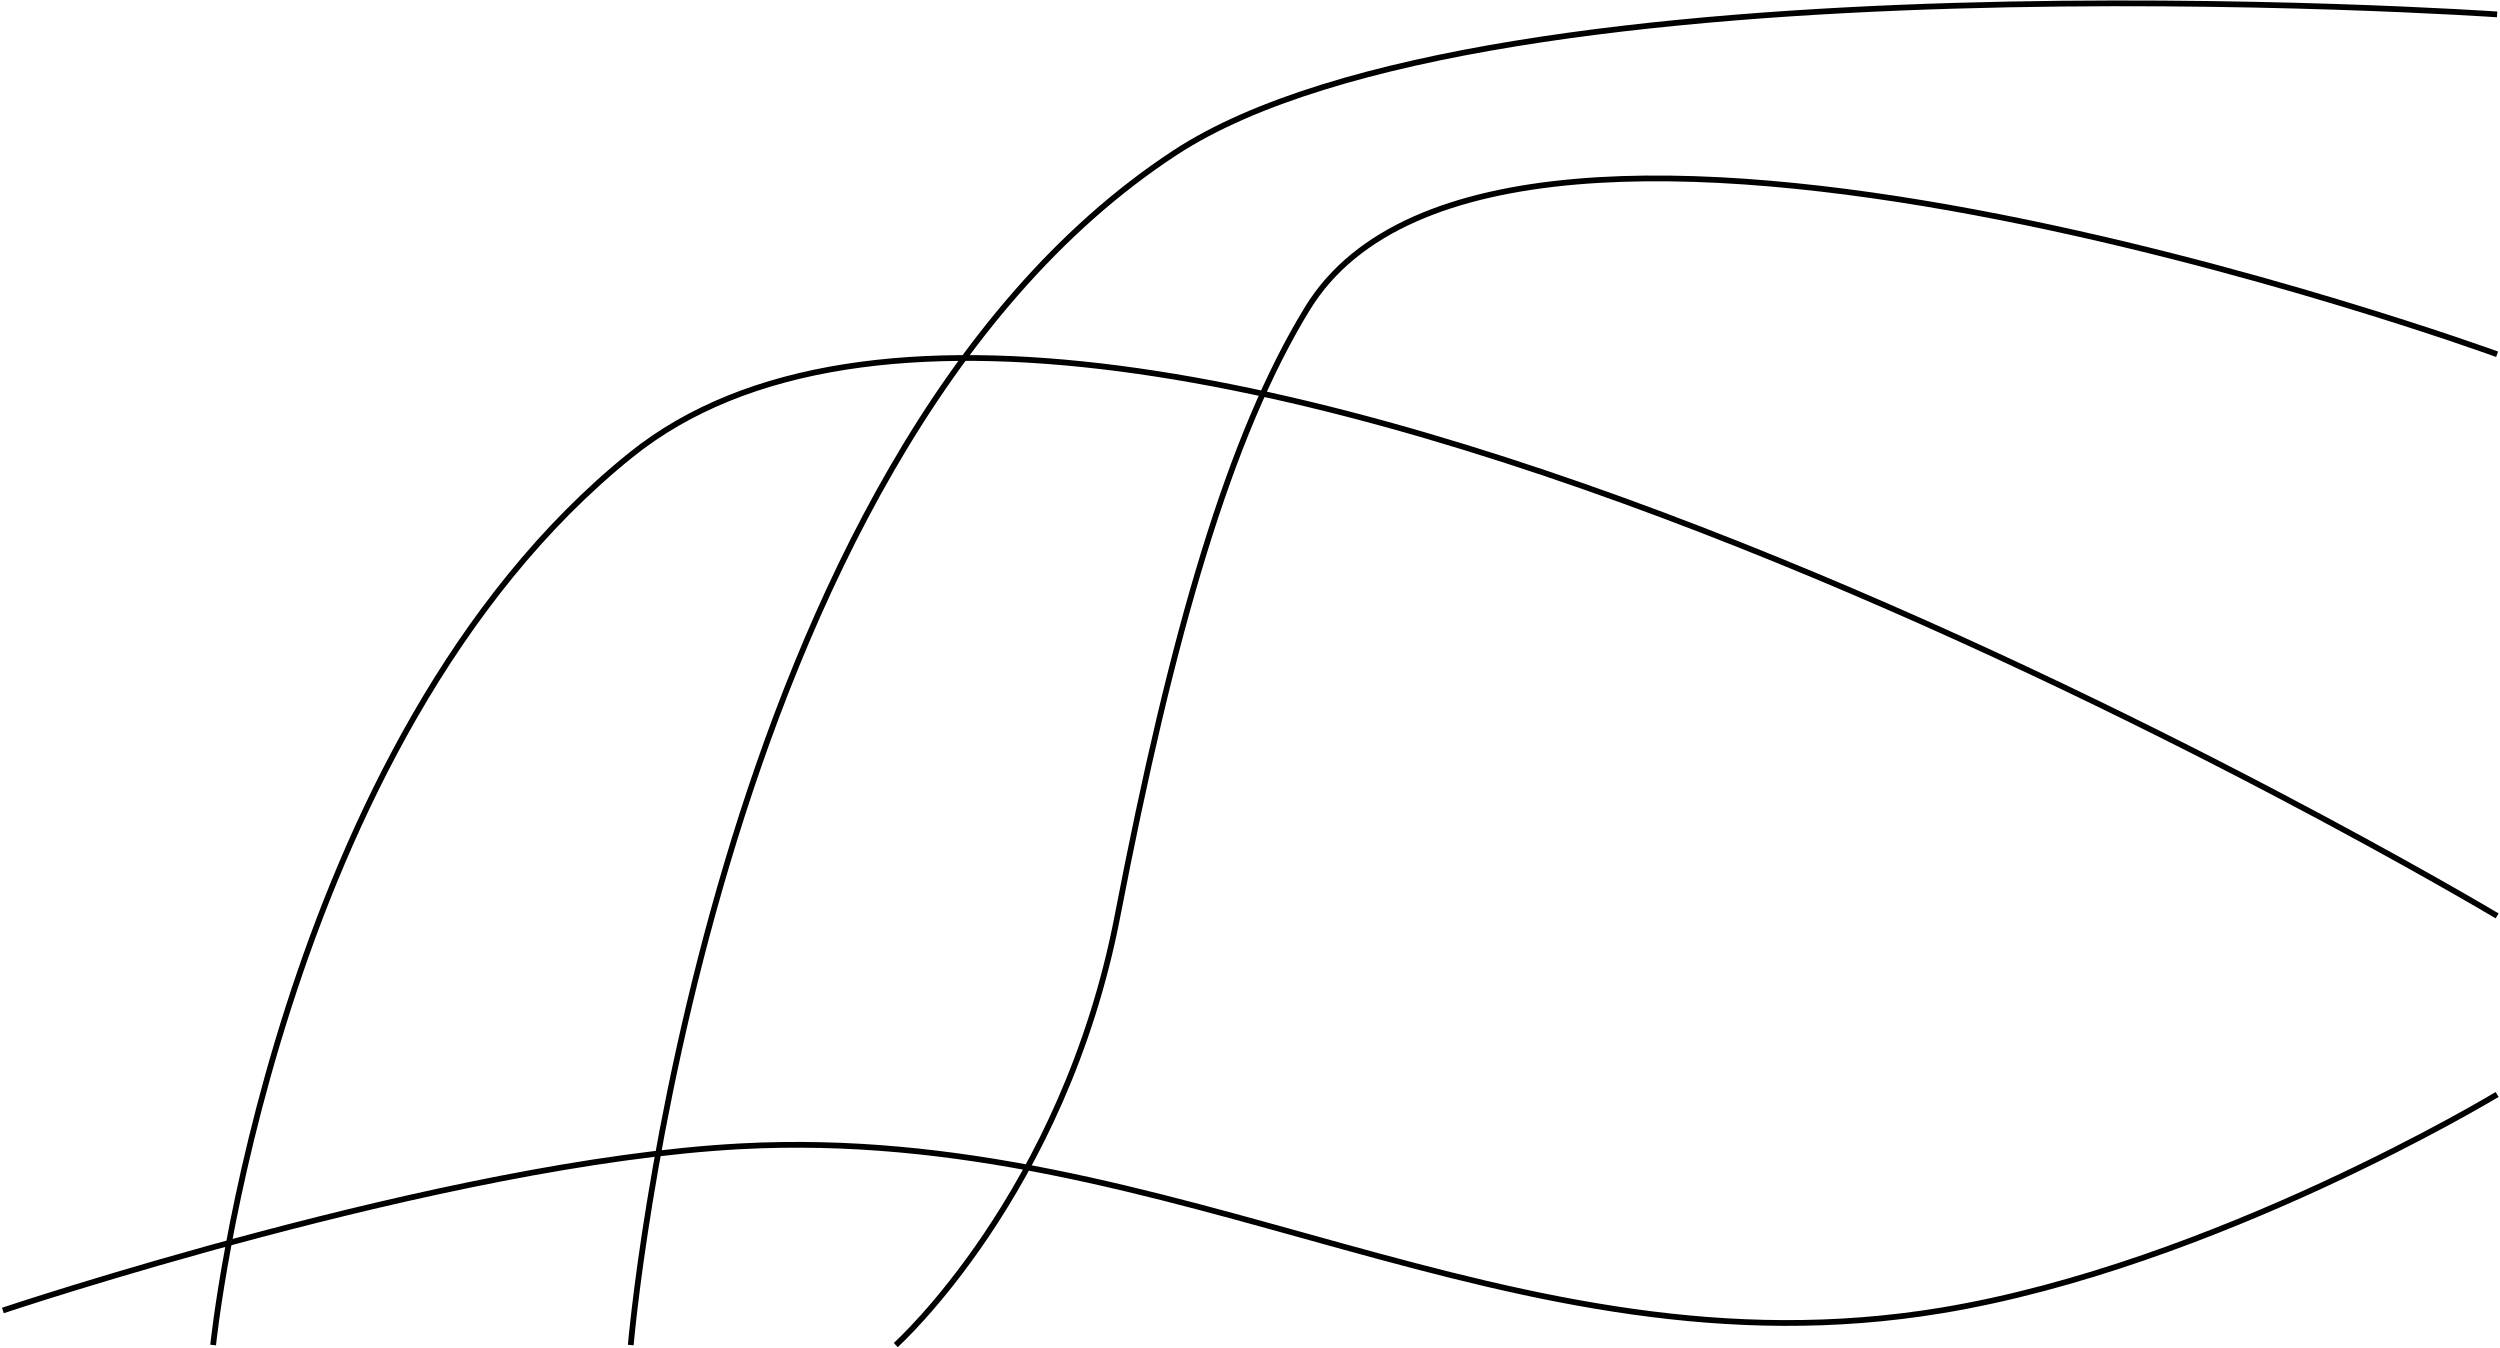
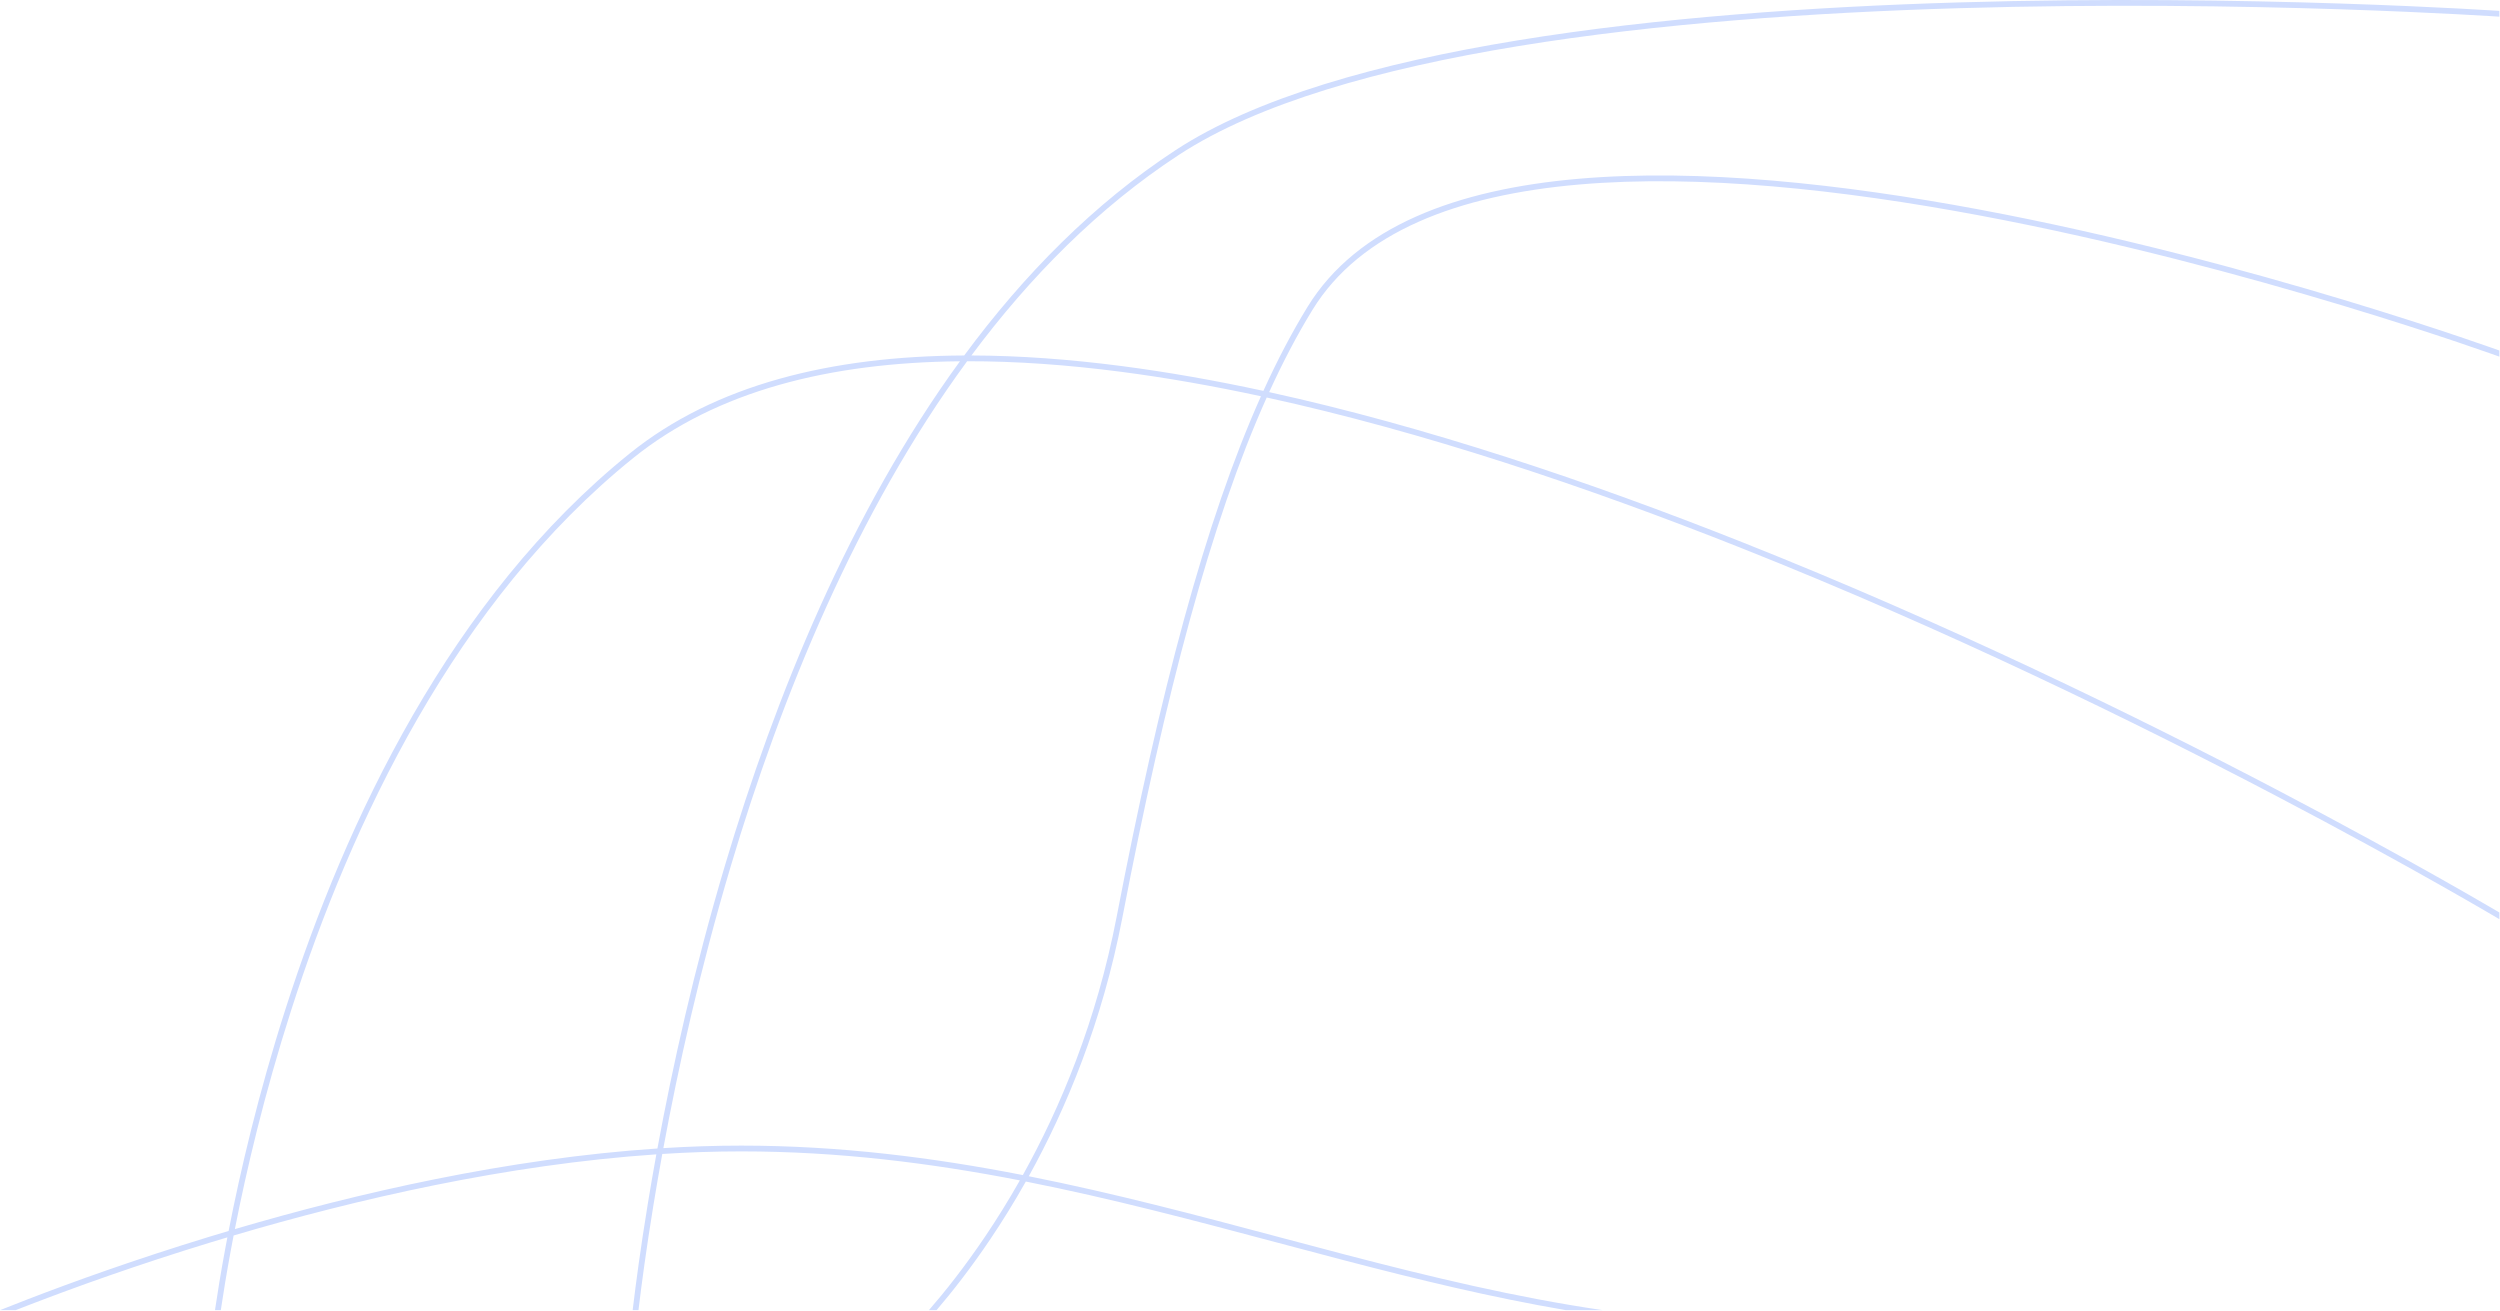
- <svg xmlns="http://www.w3.org/2000/svg" width="434" height="234" viewBox="0 0 434 234" fill="none">
-   <path d="M0.5 227.5C0.5 227.5 77.362 201.734 128.5 199C204.406 194.941 262.005 239.905 337 227.5C384.436 219.654 433.5 190 433.5 190M109.5 233.5C109.5 233.5 122.503 79.844 204 26.5C259 -9.5 433.5 2.5 433.5 2.5M37 233.5C37 233.5 47.652 128.82 109.5 79C190.5 13.752 433.5 159 433.5 159M155.5 233.5C155.5 233.5 184.698 207.306 194 159C203.5 109.668 213.5 75.5 227 53.5C260.75 -1.5 433.5 61.5 433.5 61.5" stroke="black" />
+ <svg xmlns="http://www.w3.org/2000/svg" width="433" height="227" viewBox="0 0 433 227" fill="none">
+   <path fill-rule="evenodd" clip-rule="evenodd" d="M4.809 225.032C3.027 225.718 1.419 226.352 0 226.92H2.713C3.489 226.615 4.309 226.296 5.169 225.965C12.824 223.015 23.703 219.082 36.596 215.148C37.514 214.868 38.443 214.588 39.382 214.308C39.259 214.95 39.141 215.579 39.026 216.194C38.23 220.489 37.646 224.119 37.234 226.92H38.244C38.654 224.151 39.229 220.584 40.01 216.377C40.153 215.601 40.304 214.805 40.462 213.987C61.689 207.714 87.74 201.694 113.678 199.934C113.13 202.949 112.638 205.81 112.199 208.497C110.951 216.124 110.124 222.342 109.609 226.654L109.577 226.92H110.584L110.602 226.773C111.115 222.473 111.941 216.27 113.186 208.658C113.636 205.904 114.142 202.966 114.707 199.867C119.282 199.576 123.851 199.42 128.387 199.42C145.251 199.42 161.201 201.437 176.64 204.441C174.66 207.941 172.666 211.132 170.734 214.006C167.063 219.466 163.612 223.785 160.887 226.92H162.208C164.861 223.822 168.116 219.691 171.564 214.564C173.563 211.591 175.626 208.282 177.674 204.644C192.533 207.581 206.927 211.413 221.218 215.218L221.222 215.219C225.117 216.256 229.005 217.291 232.893 218.306C245.594 221.62 258.289 224.711 271.224 226.92H277.595C262.555 224.714 247.871 221.18 233.146 217.338C229.269 216.326 225.389 215.293 221.499 214.258L221.496 214.257L221.493 214.256L221.49 214.255L221.487 214.254L221.484 214.254L221.481 214.253L221.478 214.252C207.296 210.475 192.978 206.663 178.187 203.726C184.656 192.04 190.902 177.066 194.378 159.014C201.915 119.874 209.76 90.33 219.396 68.848C246.393 74.746 274.706 84.241 301.578 94.917C336.994 108.986 369.883 125.095 393.921 137.687C405.939 143.983 415.743 149.4 422.542 153.242C425.941 155.163 428.589 156.69 430.387 157.737C431.286 158.26 431.972 158.664 432.433 158.936C432.519 158.986 432.597 159.033 432.667 159.074C432.752 159.124 432.825 159.168 432.887 159.204V158.042C432.783 157.981 432.668 157.913 432.543 157.84C432.429 157.773 432.308 157.701 432.177 157.625C431.813 157.411 431.384 157.16 430.89 156.873C429.089 155.824 426.437 154.294 423.034 152.371C416.227 148.525 406.414 143.103 394.385 136.802C370.328 124.199 337.406 108.074 301.947 93.987C275.12 83.33 246.828 73.834 219.818 67.916C222.199 62.693 224.69 57.956 227.313 53.681C235.623 40.141 252.538 33.789 273.435 31.965C294.31 30.143 319.016 32.852 342.701 37.286C366.381 41.719 389.011 47.87 405.723 52.914C414.079 55.436 420.953 57.68 425.739 59.294C428.131 60.101 430.001 60.75 431.273 61.197C431.909 61.421 432.395 61.594 432.722 61.712L432.887 61.771V60.709C432.569 60.595 432.139 60.442 431.605 60.254C430.329 59.806 428.455 59.155 426.058 58.347C421.264 56.73 414.379 54.482 406.012 51.957C389.279 46.907 366.612 40.745 342.885 36.303C319.165 31.863 294.355 29.135 273.348 30.969C252.362 32.801 235.027 39.199 226.461 53.158C223.783 57.523 221.243 62.362 218.818 67.699C210.475 65.896 202.258 64.439 194.249 63.398C185.291 62.233 176.585 61.589 168.246 61.567C178.415 47.909 190.296 35.914 204.161 26.838C217.819 17.898 238.951 11.911 263.03 7.976C287.094 4.043 314.038 2.169 339.277 1.42C364.514 0.67 388.034 1.045 405.246 1.607C413.851 1.888 420.879 2.216 425.755 2.474C428.193 2.603 430.093 2.714 431.383 2.793C432.029 2.833 432.521 2.864 432.852 2.886L432.887 2.888V1.886C432.555 1.864 432.072 1.833 431.445 1.795C430.152 1.716 428.249 1.604 425.808 1.475C420.926 1.217 413.892 0.889 405.279 0.608C388.053 0.045 364.511 -0.33 339.247 0.42C313.986 1.171 286.993 3.047 262.869 6.989C238.761 10.929 217.455 16.942 203.613 26.002C189.435 35.282 177.328 47.581 167 61.568C144.007 61.681 123.876 66.607 109.074 78.531C78.037 103.532 59.873 142.268 49.468 174.7C44.737 189.448 41.605 202.906 39.596 213.201C38.485 213.531 37.387 213.861 36.304 214.192C23.384 218.133 12.482 222.075 4.809 225.032ZM193.396 158.825C200.91 119.805 208.745 90.222 218.398 68.631C210.153 66.855 202.033 65.418 194.12 64.389C184.923 63.194 176.012 62.551 167.507 62.567C148.309 88.714 135.287 120.772 126.555 150.067C121.189 168.067 117.45 185.005 114.893 198.853C119.405 198.571 123.911 198.42 128.387 198.42C145.441 198.42 161.565 200.475 177.156 203.523C183.638 191.875 189.915 176.904 193.396 158.825ZM125.597 149.781C134.27 120.684 147.197 88.757 166.263 62.574C143.725 62.787 124.111 67.702 109.701 79.309C78.89 104.128 60.803 142.642 50.42 175.005C45.781 189.465 42.684 202.684 40.678 212.881C61.919 206.63 87.942 200.65 113.864 198.919C116.427 184.998 120.187 167.93 125.597 149.781Z" fill="#d0ddfe" />
</svg>
